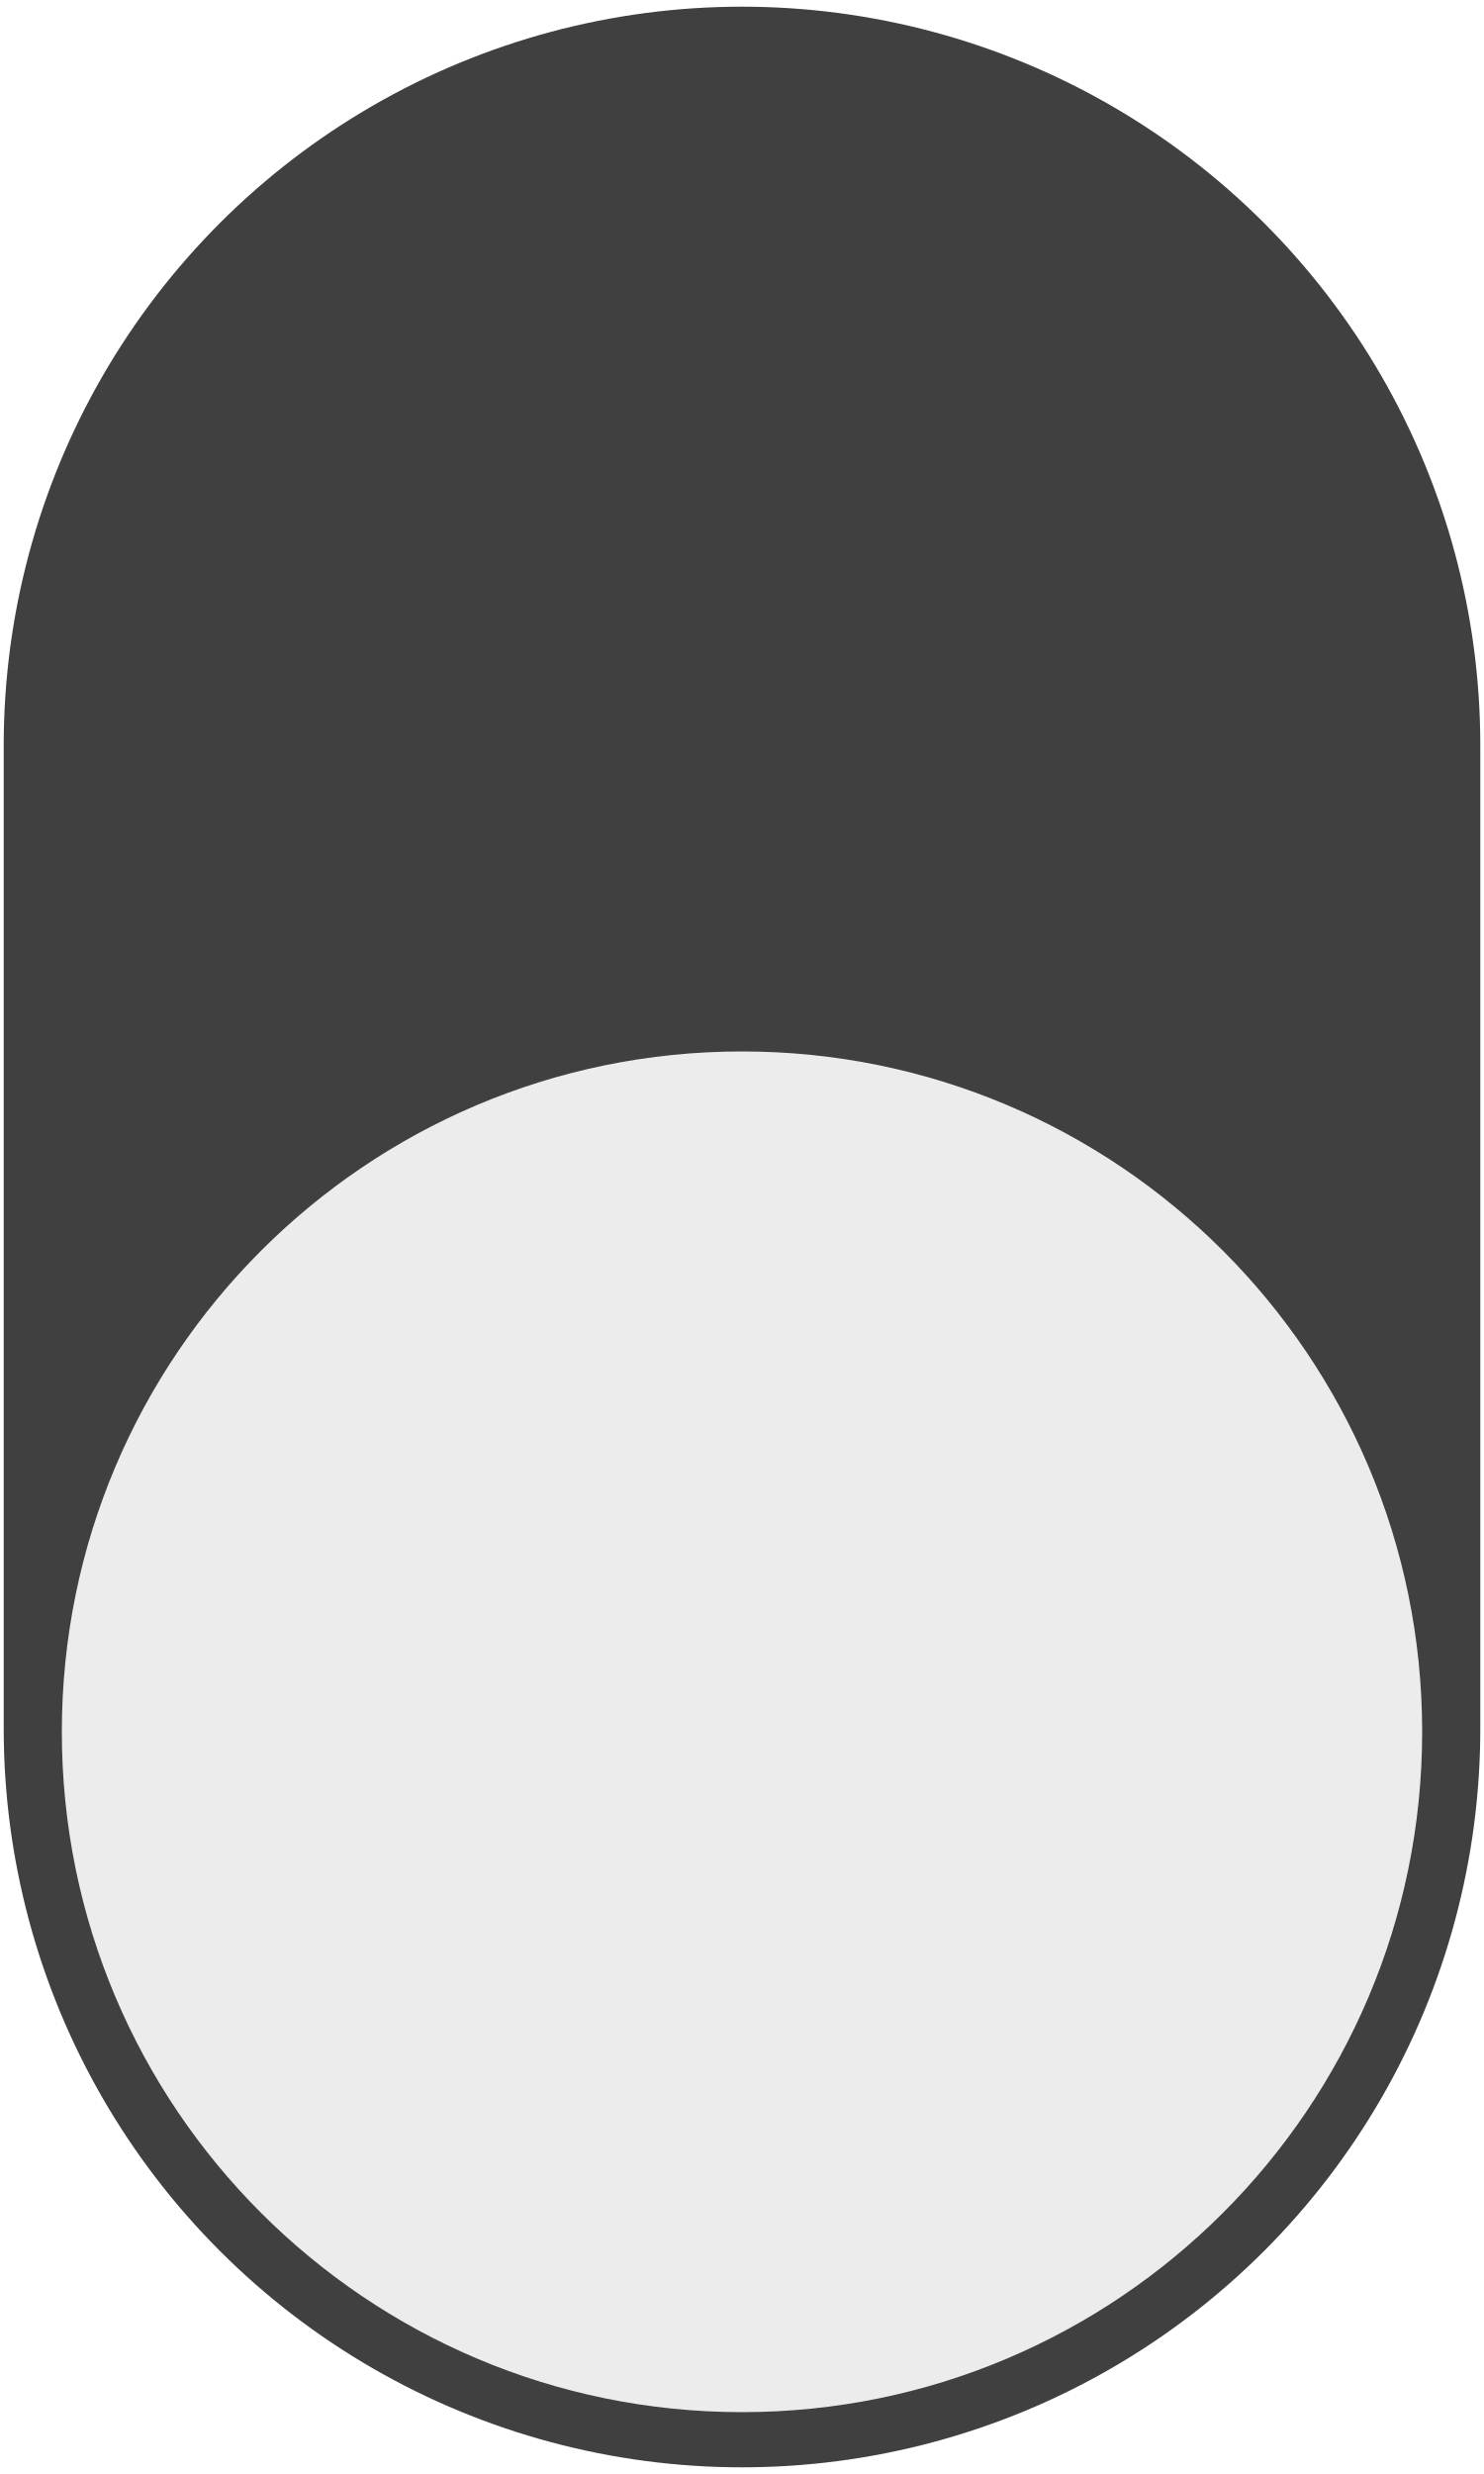
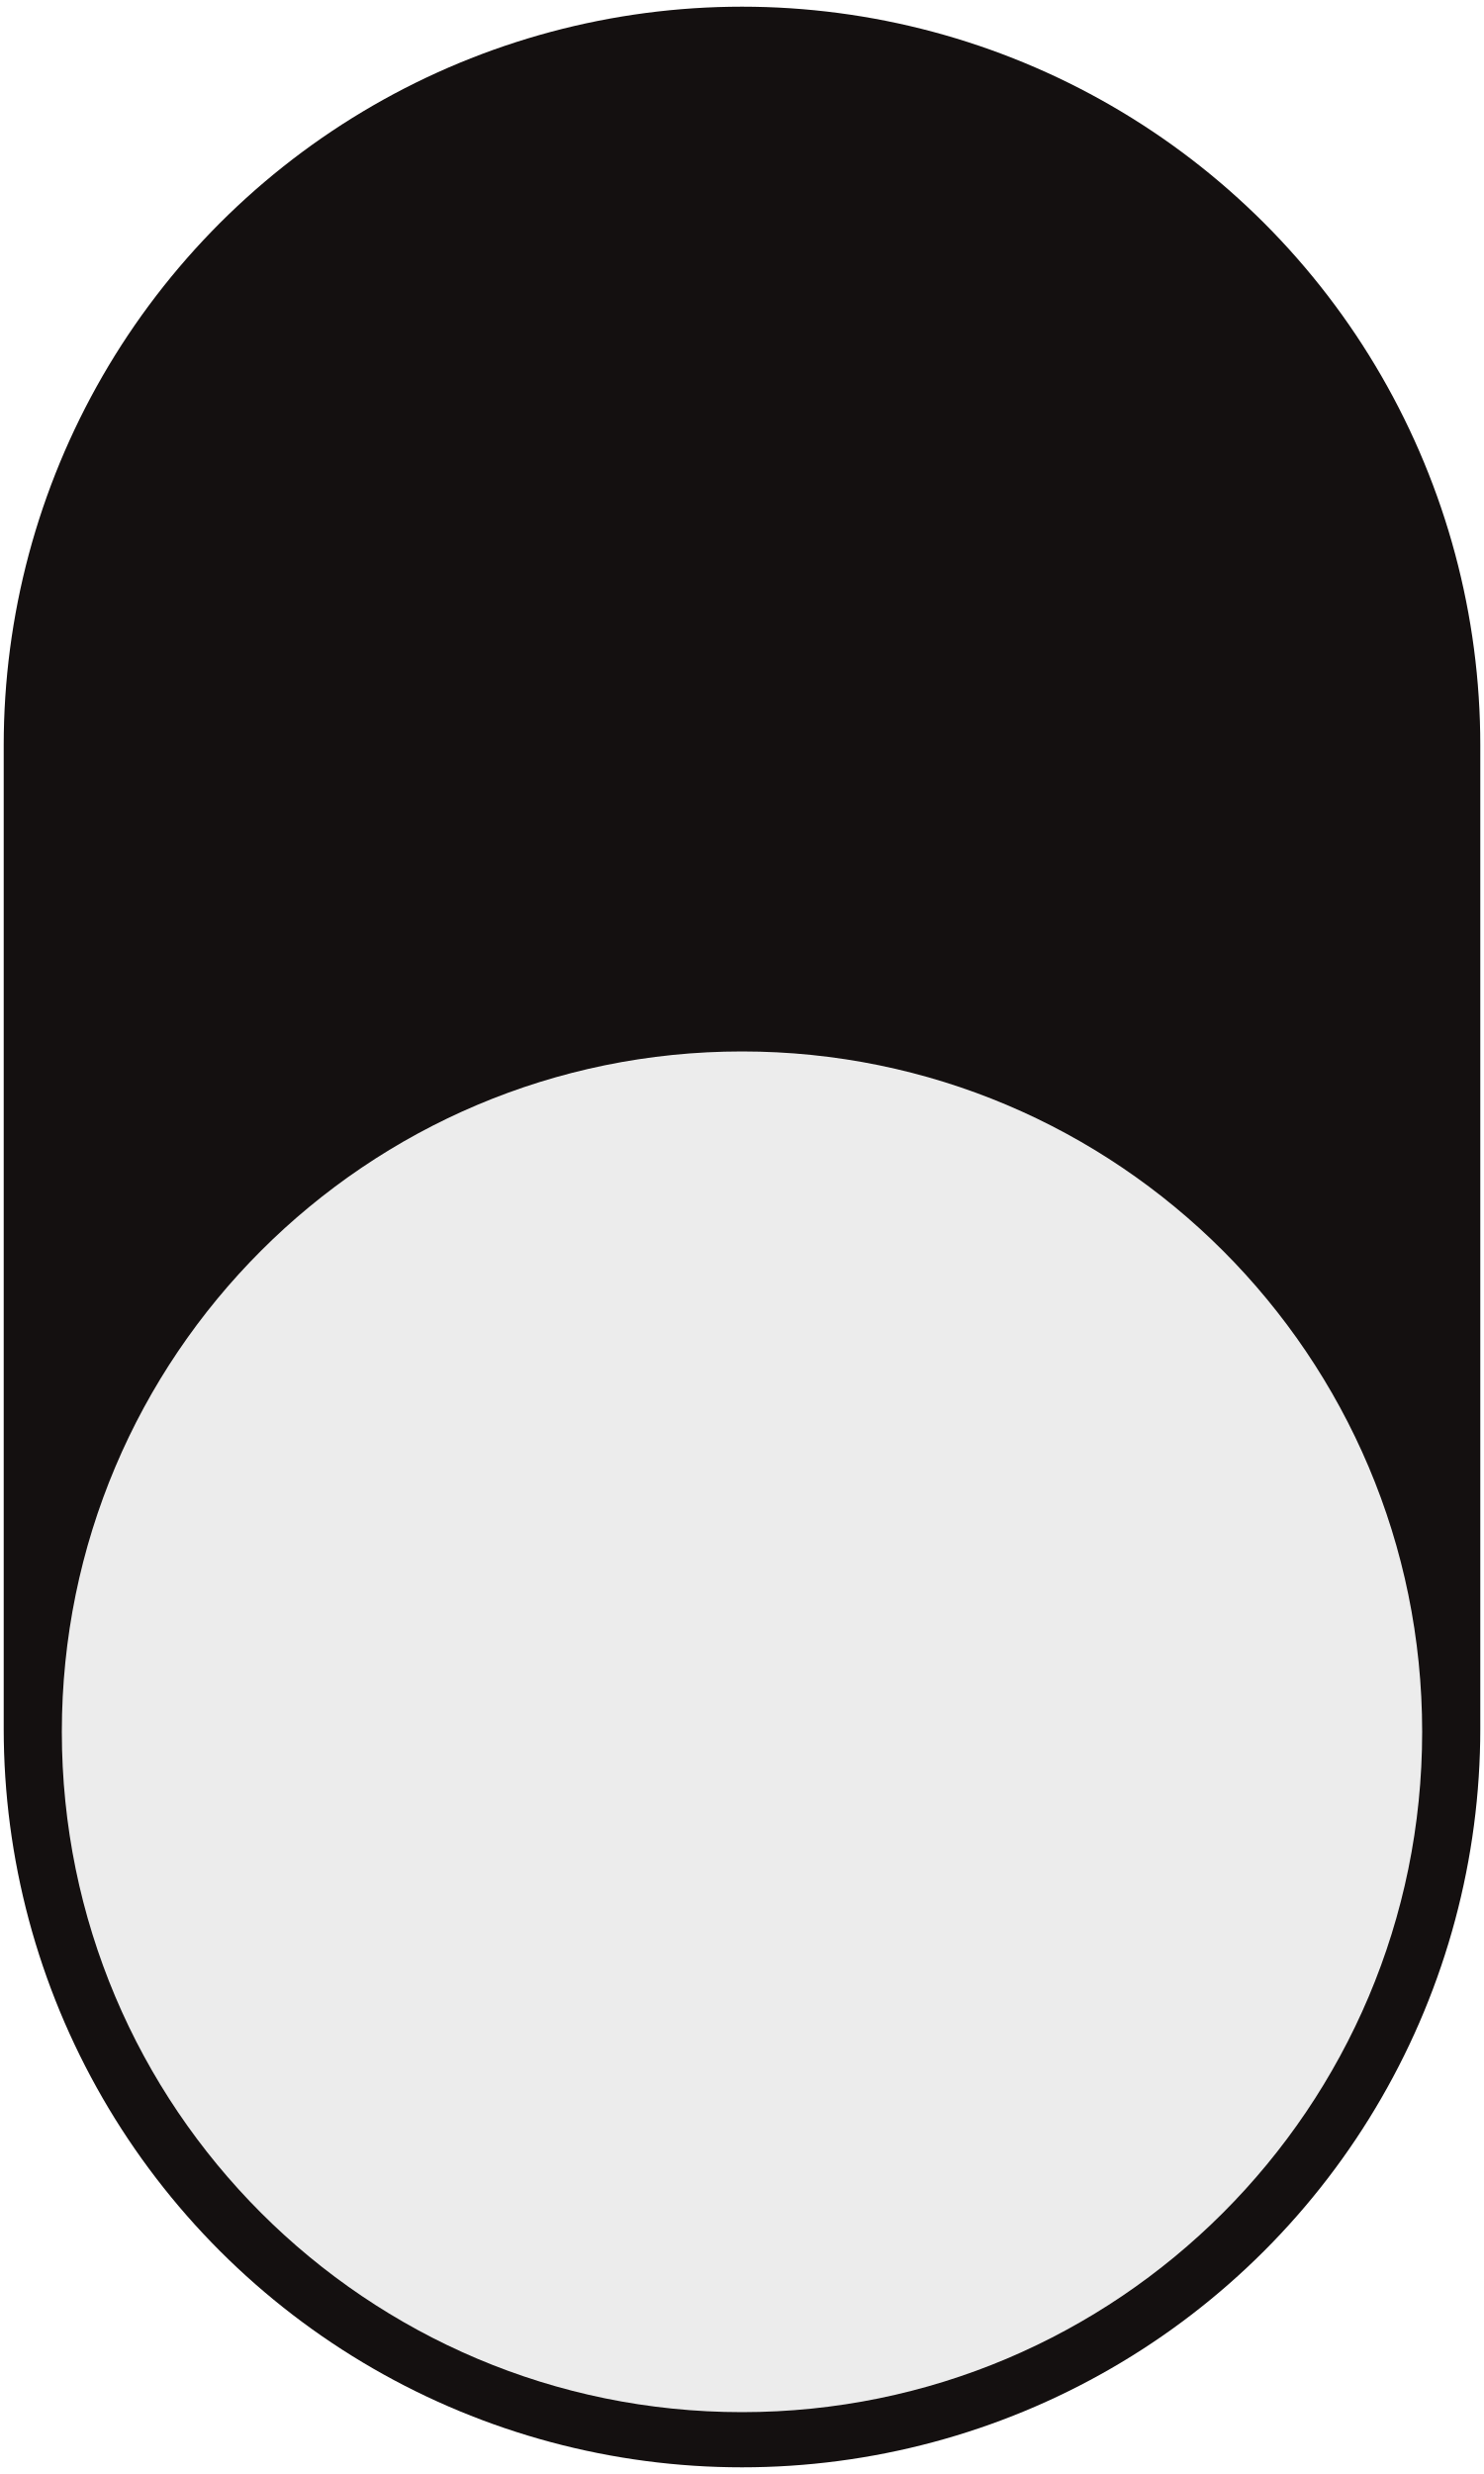
<svg xmlns="http://www.w3.org/2000/svg" width="6mm" height="10mm" viewBox="0 0 6 10" version="1.1" id="svg8">
  <defs id="defs2" />
  <g id="layer1" transform="translate(0,-287)">
-     <path style="fill:none;fill-rule:evenodd;stroke:#404040;stroke-width:5.97;stroke-linecap:round;stroke-linejoin:miter;stroke-miterlimit:4;stroke-dasharray:none;stroke-opacity:1" d="m 3,290.012 v 3.976" id="path820" />
+     <path style="fill:none;fill-rule:evenodd;stroke:#141010;stroke-width:5.97;stroke-linecap:round;stroke-linejoin:miter;stroke-miterlimit:4;stroke-dasharray:none;stroke-opacity:1" d="m 3,290.012 v 3.976" id="path820" />
    <circle style="fill:#ececec;fill-opacity:1;stroke:none;stroke-width:12.235;stroke-linecap:round;stroke-miterlimit:4;stroke-dasharray:none;stroke-opacity:1" id="path822" cx="3" cy="294" r="2.75" />
  </g>
</svg>
